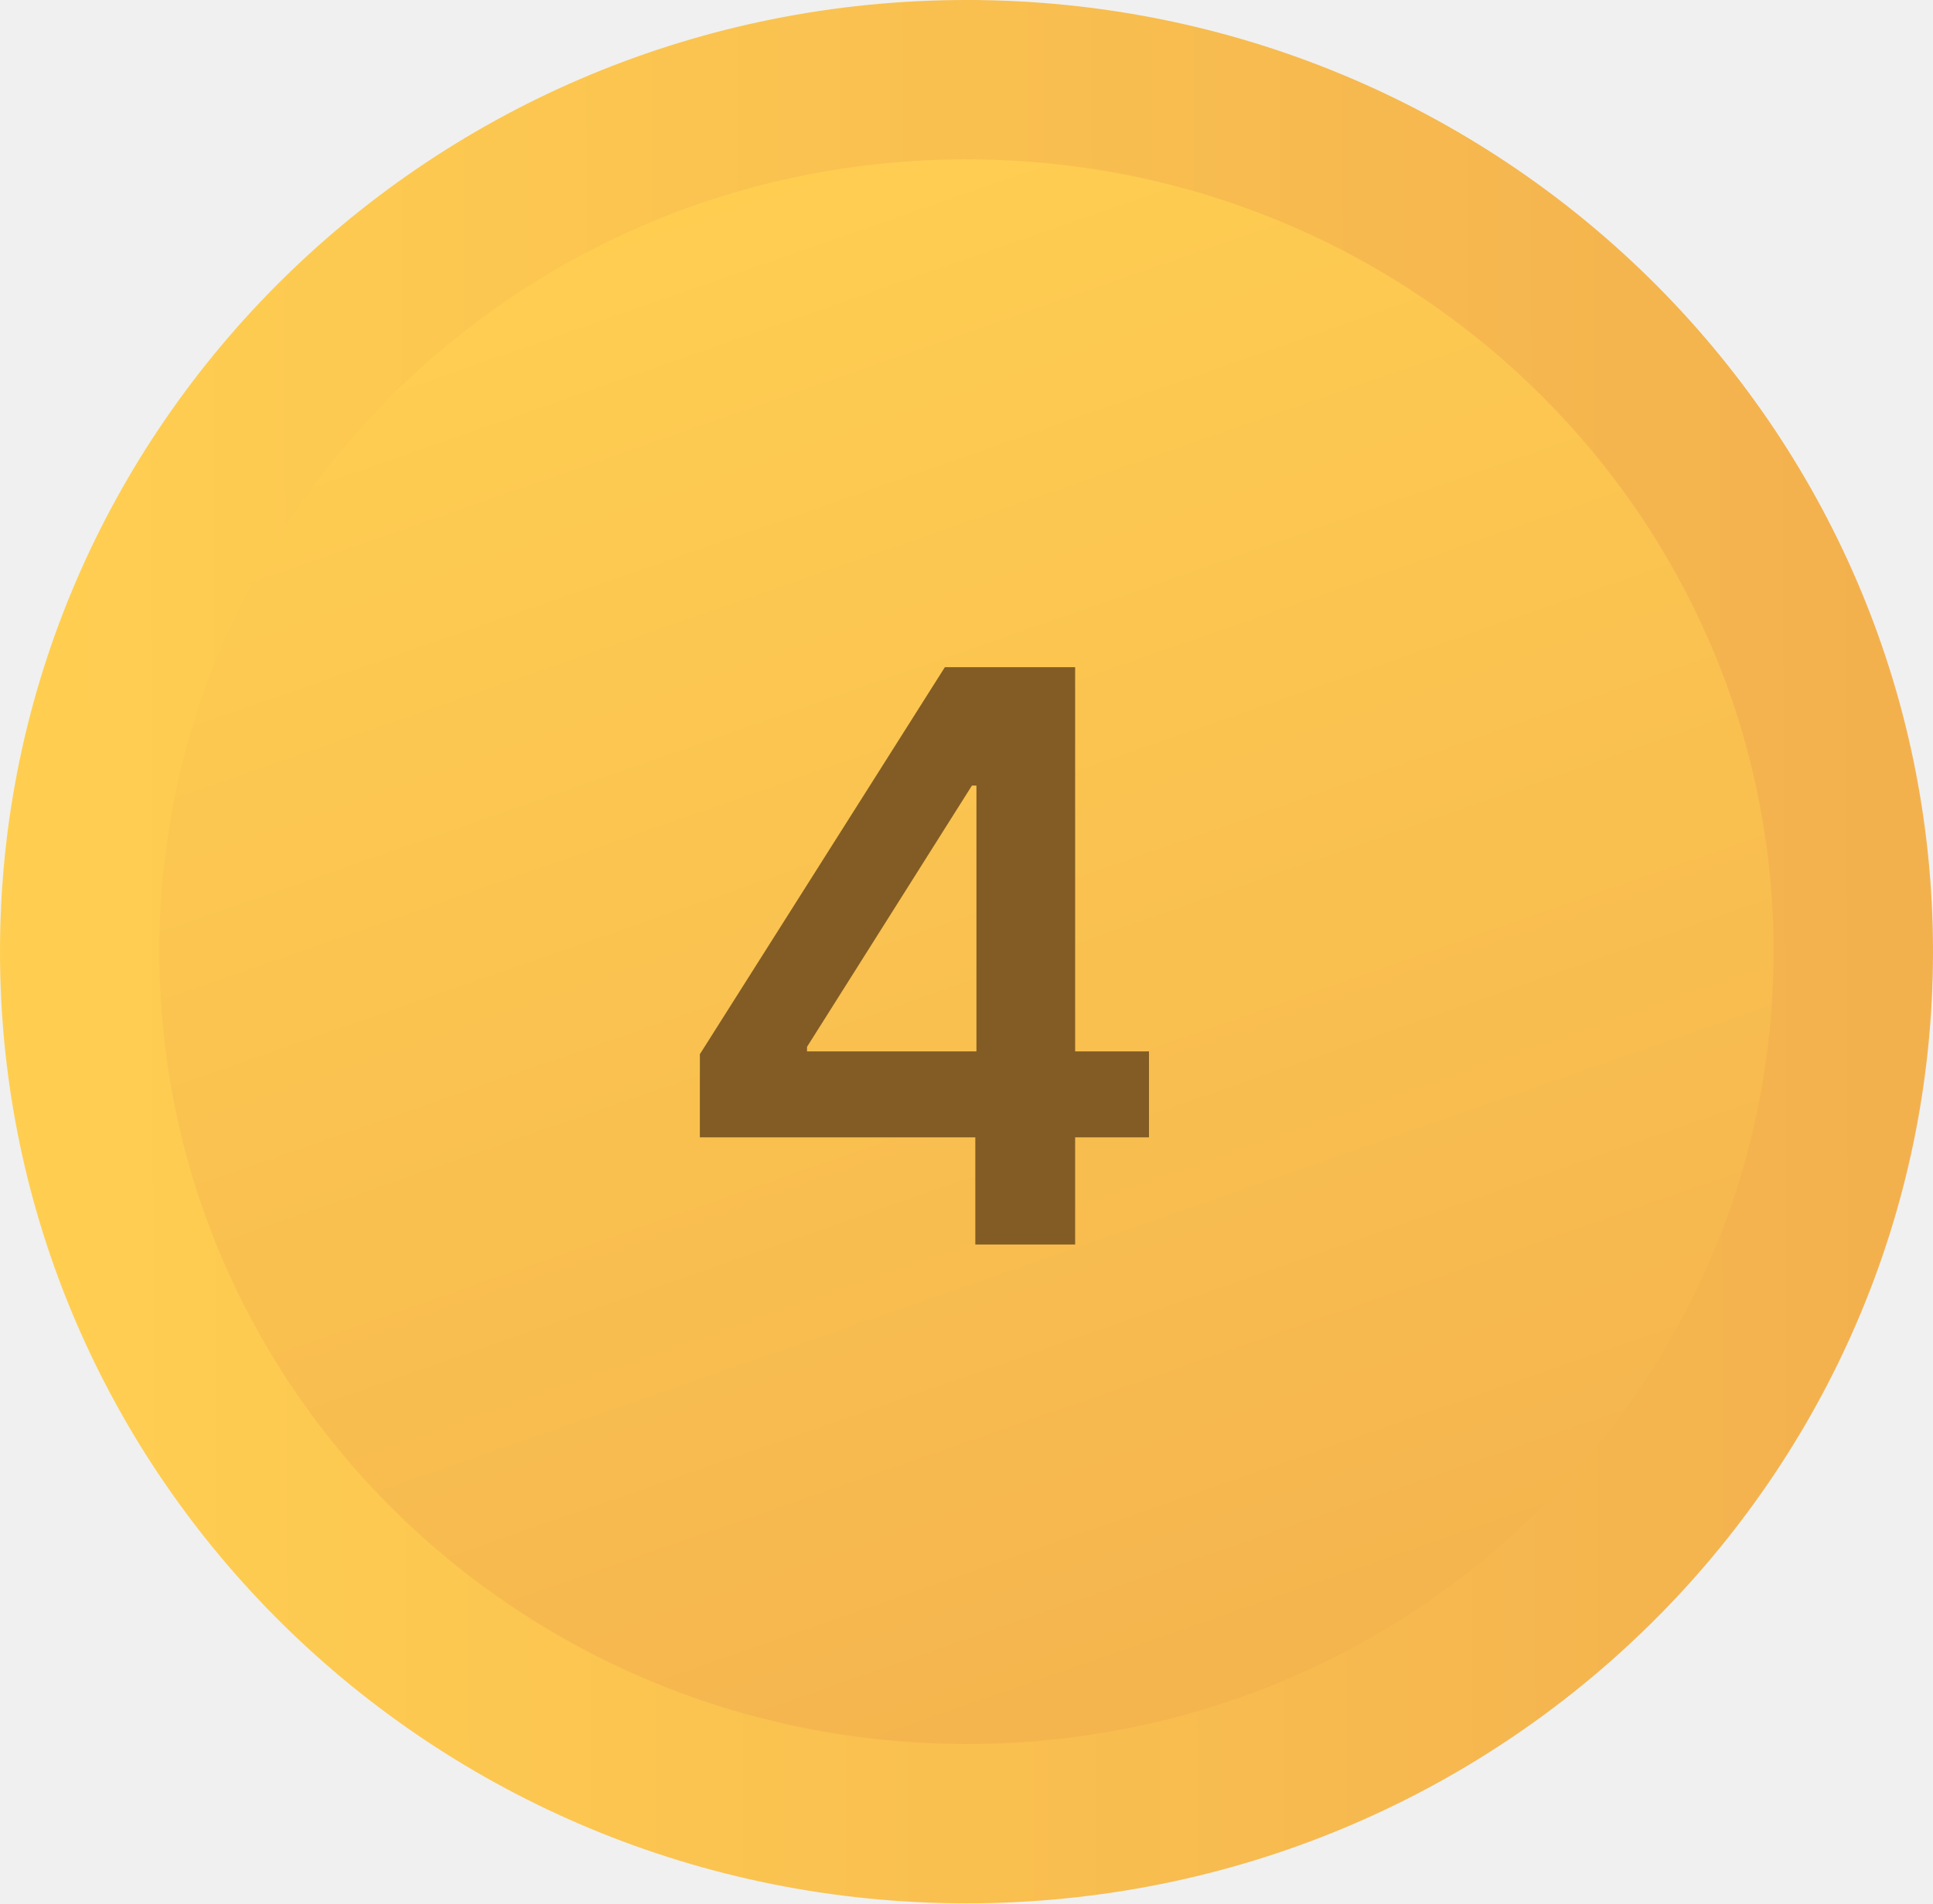
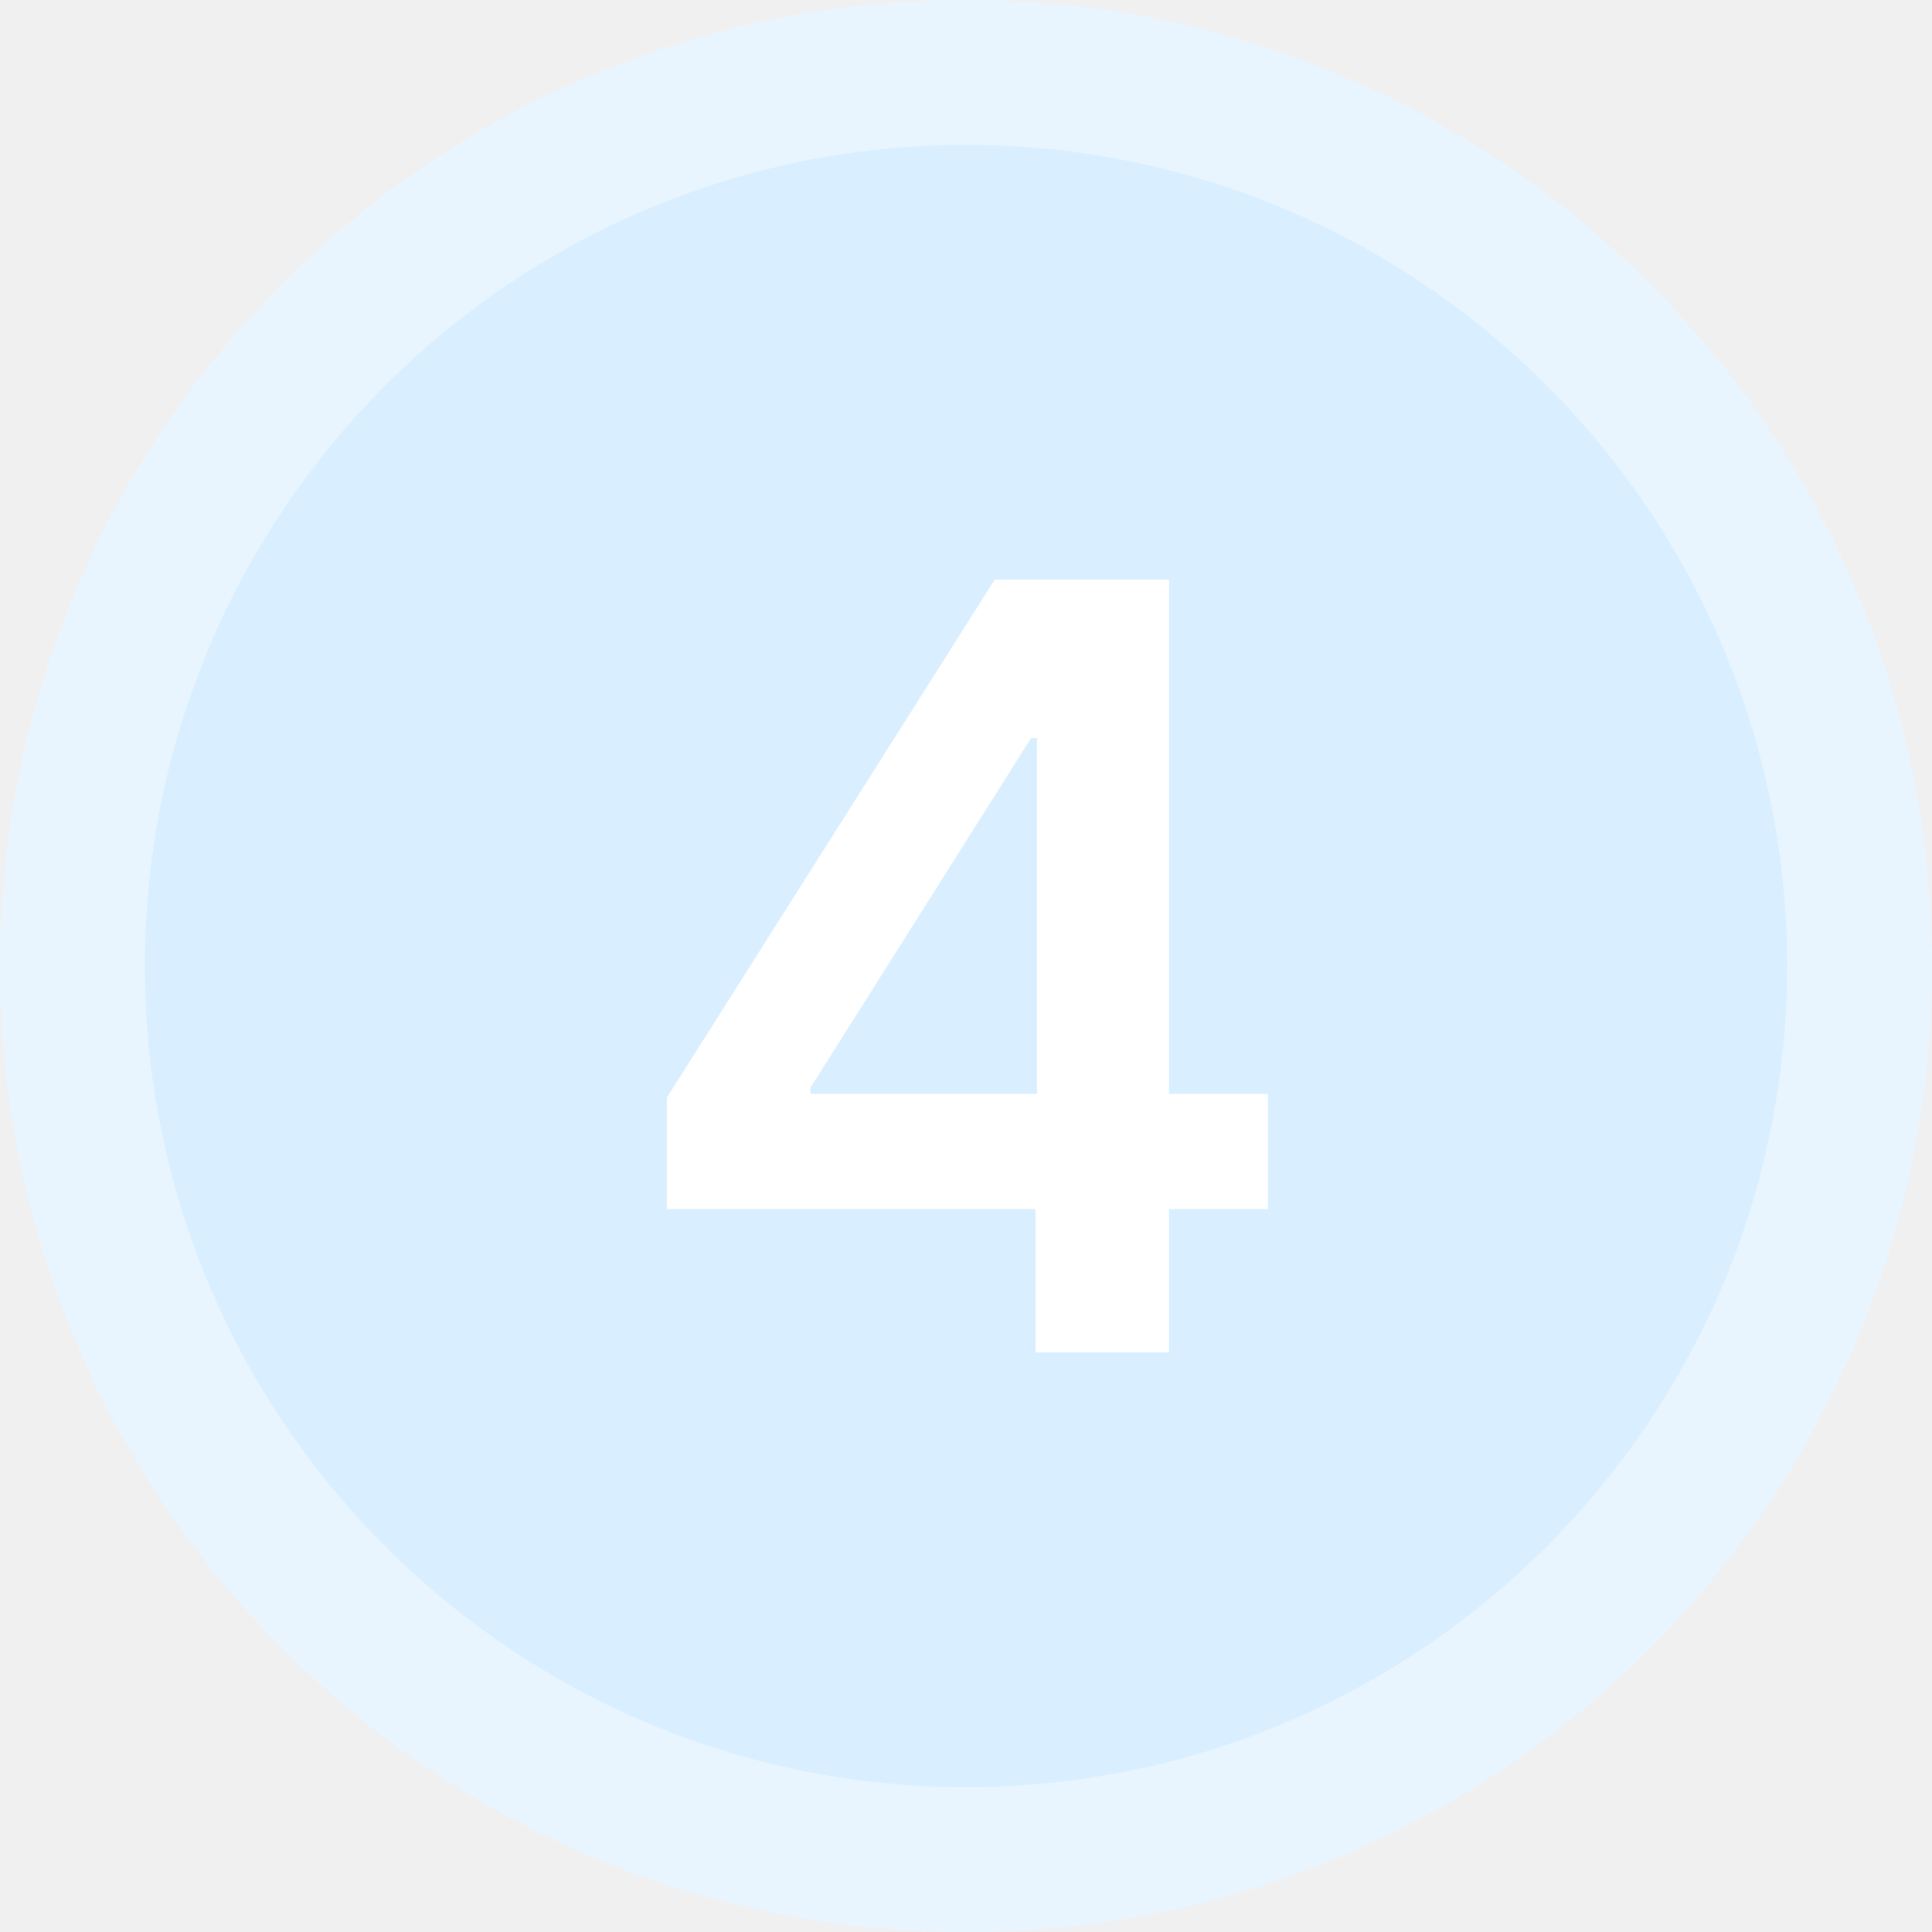
- <svg xmlns="http://www.w3.org/2000/svg" width="132" height="130" viewBox="0 0 132 130" fill="none">
-   <path d="M126.558 65C126.558 97.815 99.524 124.558 66 124.558C32.476 124.558 5.442 97.815 5.442 65C5.442 32.185 32.476 5.442 66 5.442C99.524 5.442 126.558 32.185 126.558 65Z" fill="url(#paint0_linear_1962_4690)" stroke="url(#paint1_linear_1962_4690)" stroke-width="10.884" />
-   <path d="M47.792 77.684V72.004L64.523 45.57H69.259V53.656H66.371L55.108 71.504V71.812H78.462V77.684H47.792ZM66.602 85V75.951L66.679 73.41V45.57H73.418V85H66.602Z" fill="#825C24" />
-   <defs>
-     <linearGradient id="paint0_linear_1962_4690" x1="84.993" y1="130" x2="44.477" y2="13.983" gradientUnits="userSpaceOnUse">
-       <stop stop-color="#F3B14E" />
-       <stop offset="1" stop-color="#FFCE51" />
-     </linearGradient>
-     <linearGradient id="paint1_linear_1962_4690" x1="128.448" y1="130" x2="4.145" y2="130.355" gradientUnits="userSpaceOnUse">
-       <stop stop-color="#F3B14E" />
-       <stop offset="1" stop-color="#FFCE51" />
-     </linearGradient>
-   </defs>
+ <svg xmlns="http://www.w3.org/2000/svg" width="20" height="20" viewBox="0 0 20 20" fill="none">
+   <circle cx="10" cy="10" r="9.25" fill="#D9EFFF" stroke="#E8F5FF" stroke-width="1.5" />
+   <path d="M6.903 12.516V11.363L10.298 6H11.259V7.641H10.673L8.388 11.262V11.324H13.126V12.516H6.903ZM10.72 14V12.164L10.735 11.648V6H12.102V14H10.72Z" fill="white" />
</svg>
